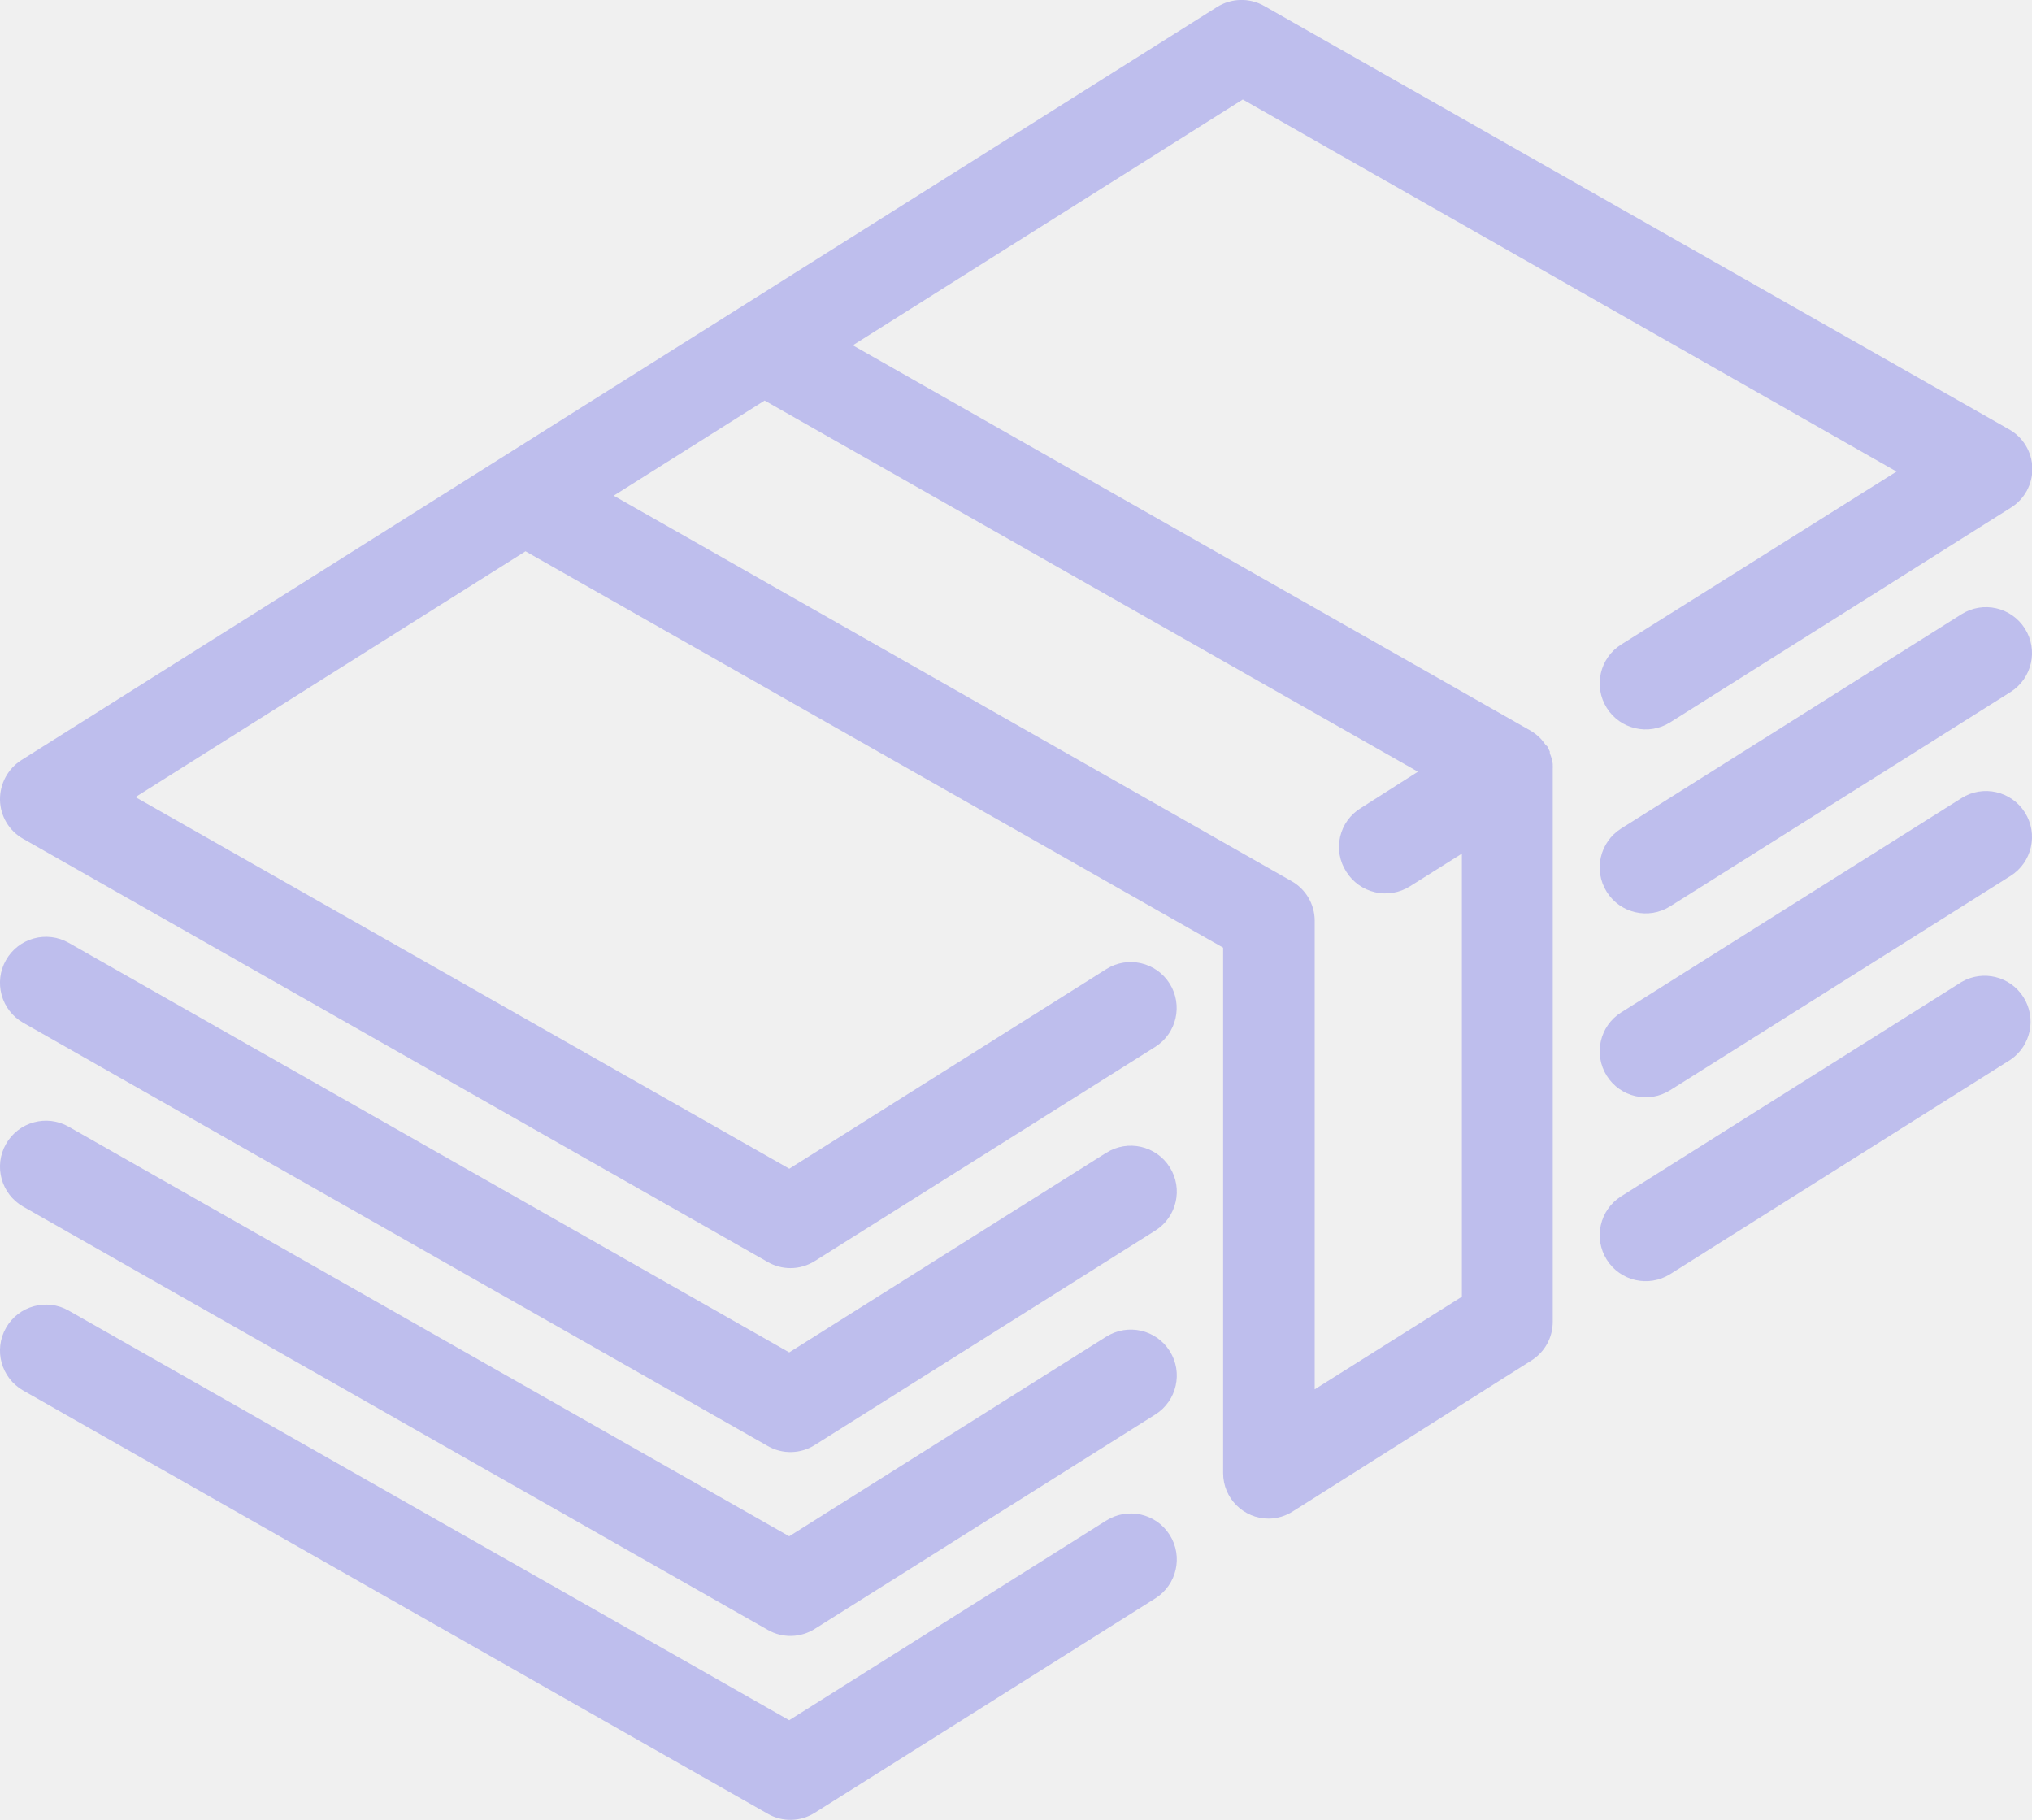
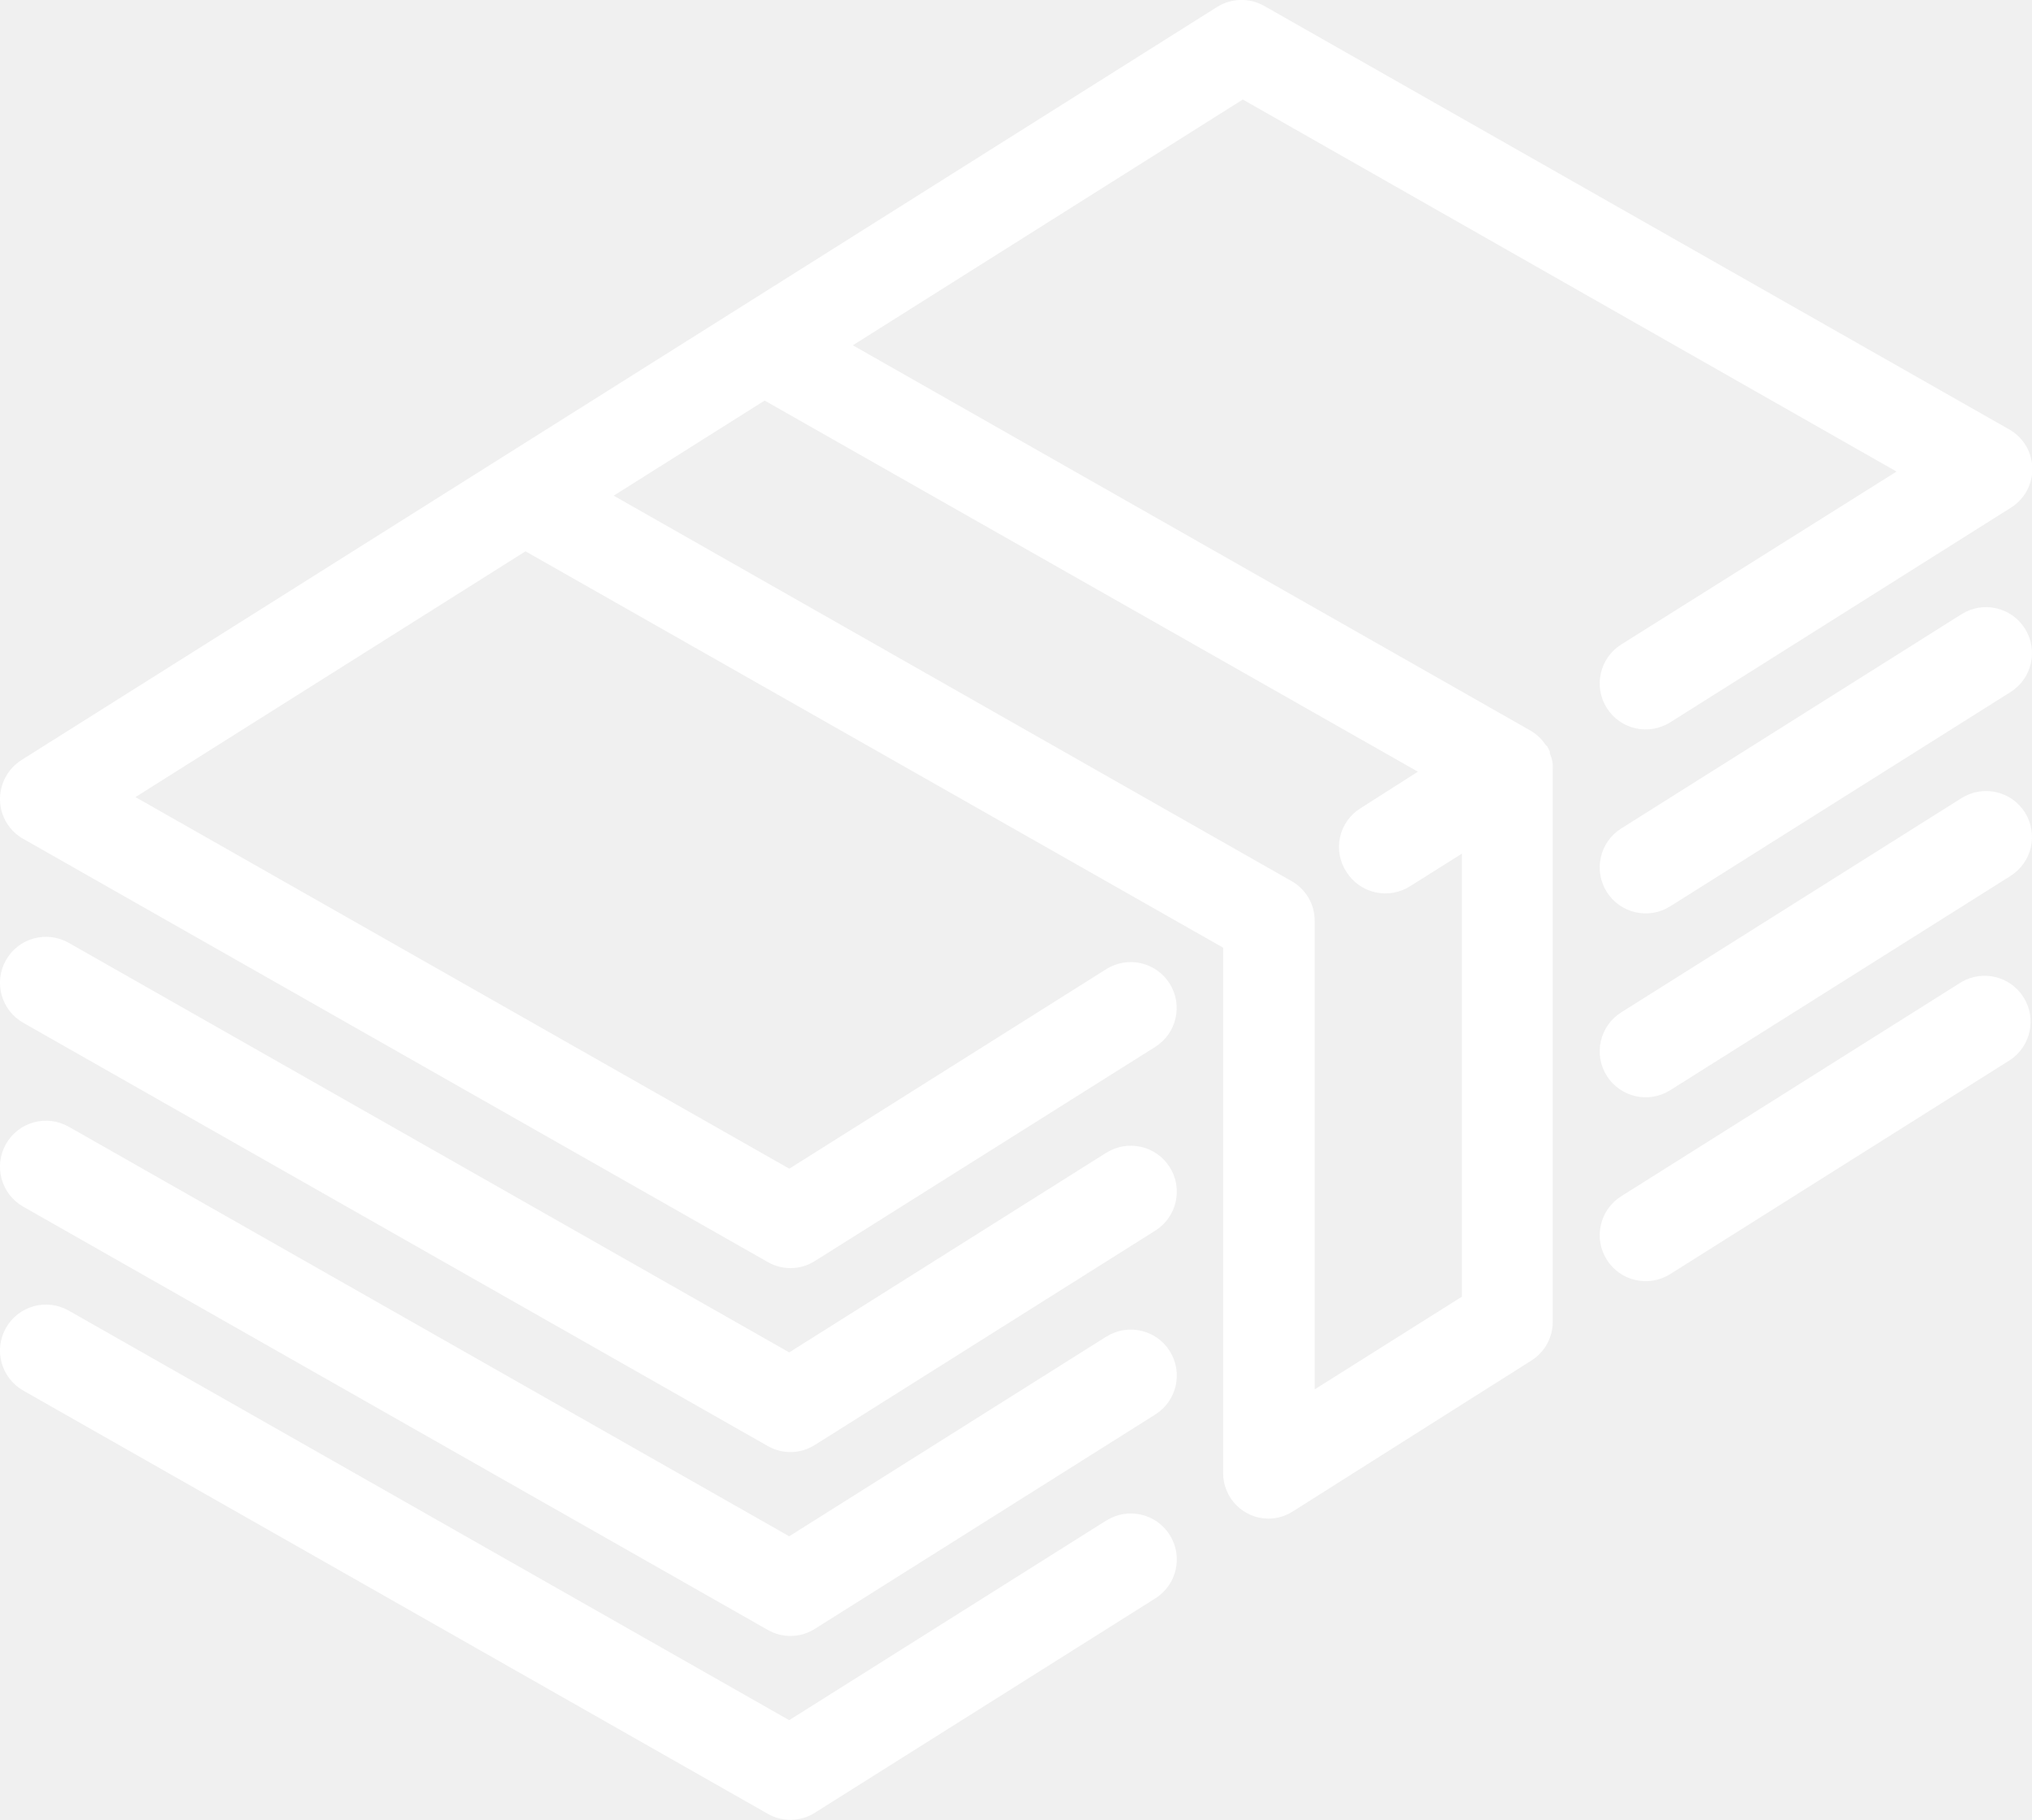
<svg xmlns="http://www.w3.org/2000/svg" width="22.323" height="19.99" viewBox="0 0 22.323 19.99">
  <defs>
-     <style>.a{fill:#bebeed;}</style>
+     <style>.a{fill:#ffffff;}</style>
  </defs>
  <g transform="translate(0 -0.005)">
    <path class="a" d="M13.937,16.682a.5.5,0,0,1-.5-.5V10.41L5.773,6.056l-4.285,2.7,7.183,4.082,3.482-2.192a.5.5,0,1,1,.538.854L8.952,13.852a.5.5,0,0,1-.269.078.5.5,0,0,1-.249-.067L.256,9.215A.5.5,0,0,1,0,8.788a.509.509,0,0,1,.236-.439L5.49,5.04,8.117,3.386,13.37.077a.505.505,0,0,1,.518-.012l8.179,4.649a.5.5,0,0,1,.019.866L18.348,7.935a.505.505,0,1,1-.538-.855l3.025-1.9L13.653,1.093l-4.284,2.7,7.44,4.23a.59.59,0,0,1,.055.036l.011.009a.461.461,0,0,1,.039.034l0,0,0,0a.407.407,0,0,1,.041.047l0,0,.006.008.02.027L17,8.2l0,.006.007.011a.376.376,0,0,1,.019.039l0,.008,0,.009c.007.018.013.037.019.055a.523.523,0,0,1,.013.062.047.047,0,0,1,0,.006V8.4a.46.46,0,0,1,0,.05v6.069a.5.5,0,0,1-.236.427L14.207,16.6A.5.5,0,0,1,13.937,16.682ZM8.4,4.4,6.742,5.445l7.445,4.233a.5.5,0,0,1,.256.438v5.146l1.617-1.018V9.377l-.569.358a.506.506,0,0,1-.7-.158.5.5,0,0,1,.158-.7l.628-.4L8.4,4.4Z" transform="translate(0 0.005)" />
    <path class="a" d="M3.975.078.236,2.432a.505.505,0,1,0,.538.855L4.513.933A.505.505,0,0,0,3.975.078Z" transform="translate(17.574 6.674)" />
    <path class="a" d="M12.153,2.372,8.67,4.565.755.066a.505.505,0,0,0-.5.878L8.434,5.593a.5.5,0,0,0,.519-.012l3.739-2.354a.505.505,0,0,0-.538-.855Z" transform="translate(0 10.296)" />
    <path class="a" d="M3.975.078.236,2.432a.505.505,0,1,0,.538.855L4.513.933A.505.505,0,0,0,3.975.078Z" transform="translate(17.574 8.694)" />
    <path class="a" d="M12.153,2.372,8.67,4.565.755.066a.505.505,0,0,0-.5.878L8.434,5.593a.5.5,0,0,0,.519-.012l3.739-2.354a.505.505,0,0,0-.538-.855Z" transform="translate(0 12.316)" />
    <path class="a" d="M3.975.078.236,2.432a.505.505,0,1,0,.538.855L4.513.932A.505.505,0,0,0,3.975.078Z" transform="translate(17.574 10.714)" />
    <path class="a" d="M12.153,2.372,8.67,4.565.755.066a.505.505,0,0,0-.5.878L8.434,5.593a.5.5,0,0,0,.519-.012l3.739-2.354a.505.505,0,0,0-.538-.855Z" transform="translate(0 14.336)" />
  </g>
</svg>
